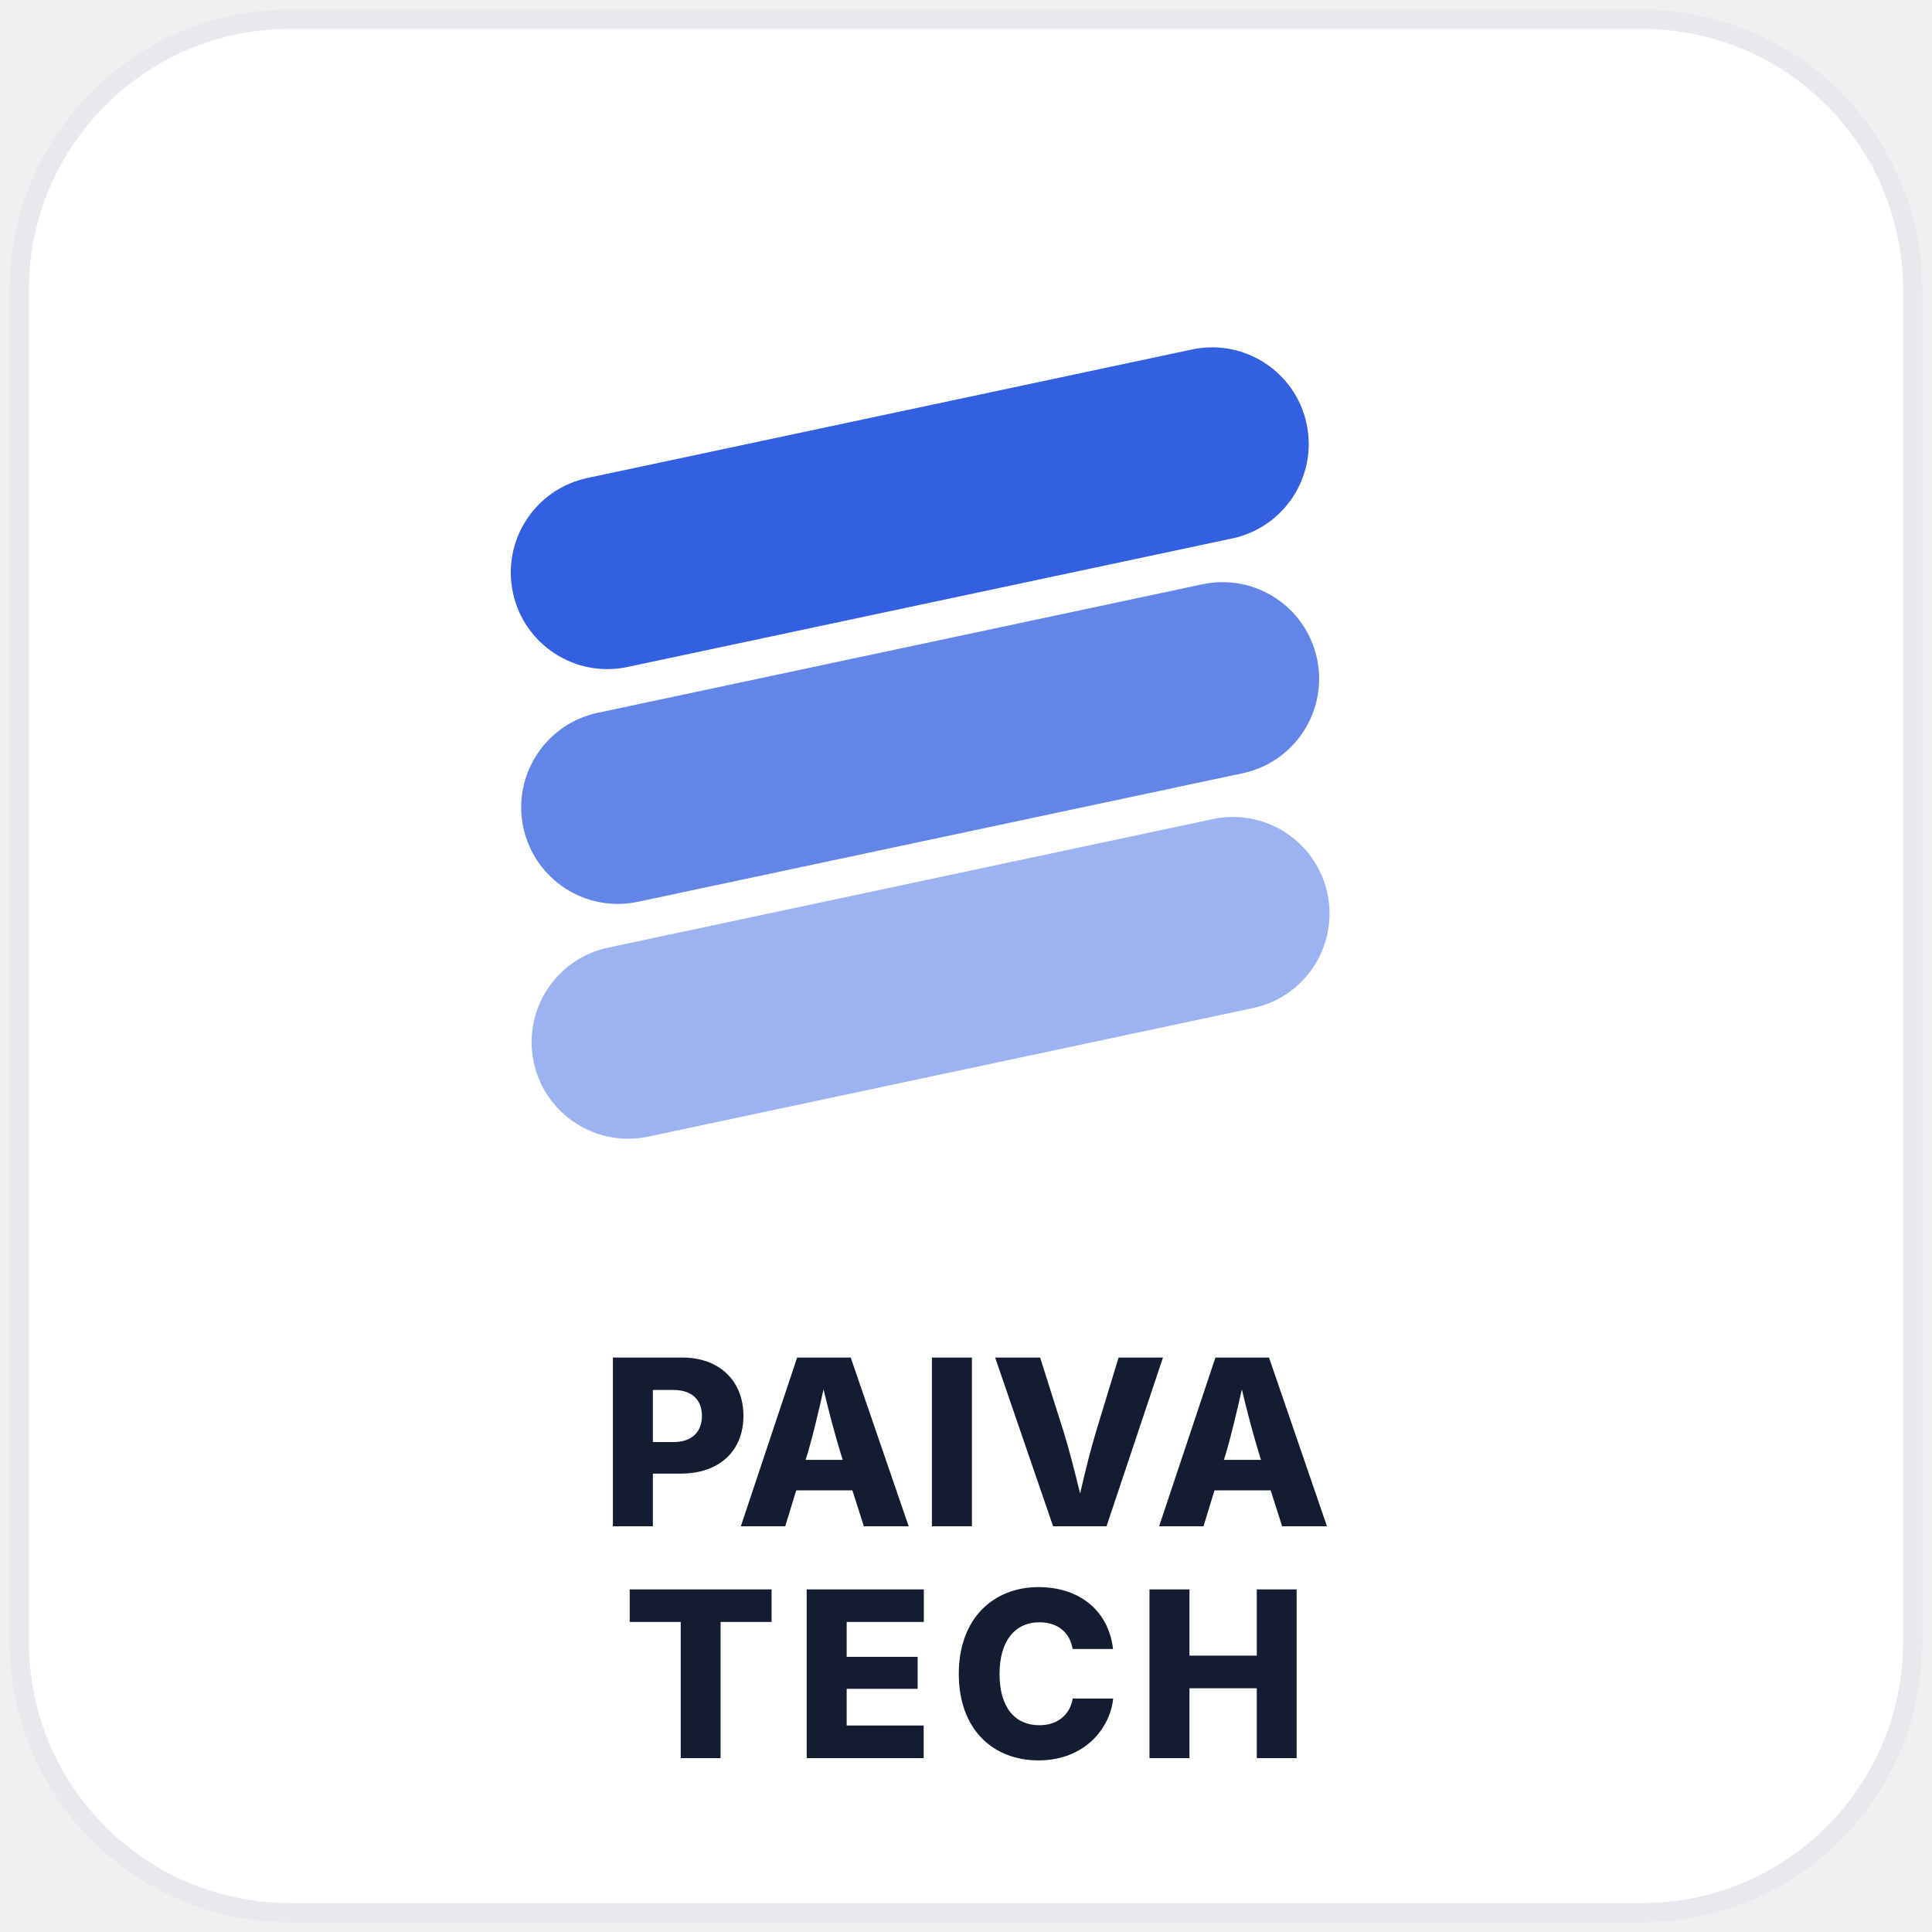
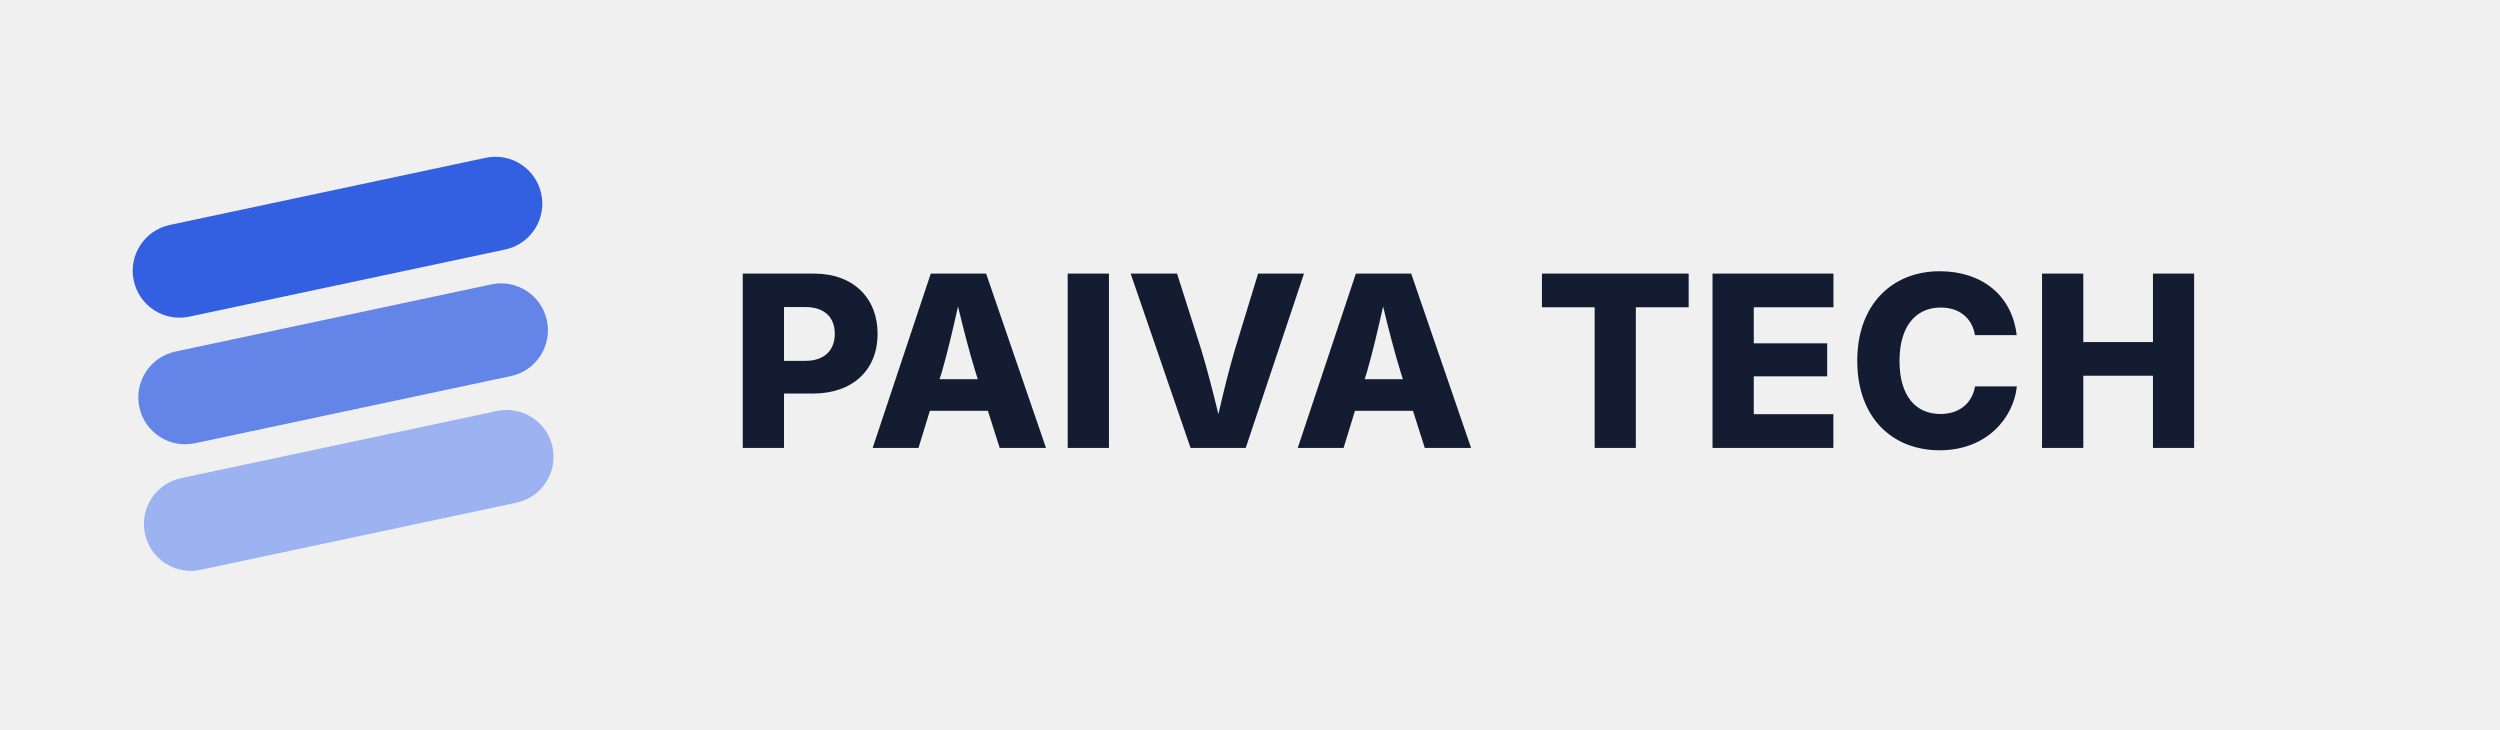
- <svg xmlns="http://www.w3.org/2000/svg" viewBox="0 0 200 200" width="200" height="200">
-   <rect x="2" y="2" width="196" height="196" rx="28" fill="#ffffff" stroke="#e7e9ee" stroke-width="2" />
-   <g transform="translate(100,80)">
-     <rect x="-42" y="-38" width="84" height="20" rx="10" fill="#335FE1" transform="rotate(-12)" />
-     <rect x="-46" y="-14" width="84" height="20" rx="10" fill="#6385E8" transform="rotate(-12)" />
-     <rect x="-50" y="10" width="84" height="20" rx="10" fill="#9DB3F1" transform="rotate(-12)" />
+ <svg xmlns="http://www.w3.org/2000/svg" viewBox="0 0 480 140" width="480" height="140">
+   <g transform="translate(70,70)">
+     <rect x="-40" y="-34" width="80" height="18" rx="9" fill="#335FE1" transform="rotate(-12)" />
+     <rect x="-44" y="-10" width="80" height="18" rx="9" fill="#6385E8" transform="rotate(-12)" />
+     <rect x="-48" y="14" width="80" height="18" rx="9" fill="#9DB3F1" transform="rotate(-12)" />
  </g>
-   <text x="100" y="158" text-anchor="middle" font-family="Inter, Arial, sans-serif" font-weight="800" font-size="24" fill="#131C30" letter-spacing="0.5">PAIVA</text>
-   <text x="100" y="182" text-anchor="middle" font-family="Inter, Arial, sans-serif" font-weight="800" font-size="24" fill="#131C30" letter-spacing="1.5">TECH</text>
+   <text x="140" y="86" font-family="Inter, Arial, sans-serif" font-weight="800" font-size="46" fill="#131C30" letter-spacing="0.5">PAIVA TECH</text>
</svg>
